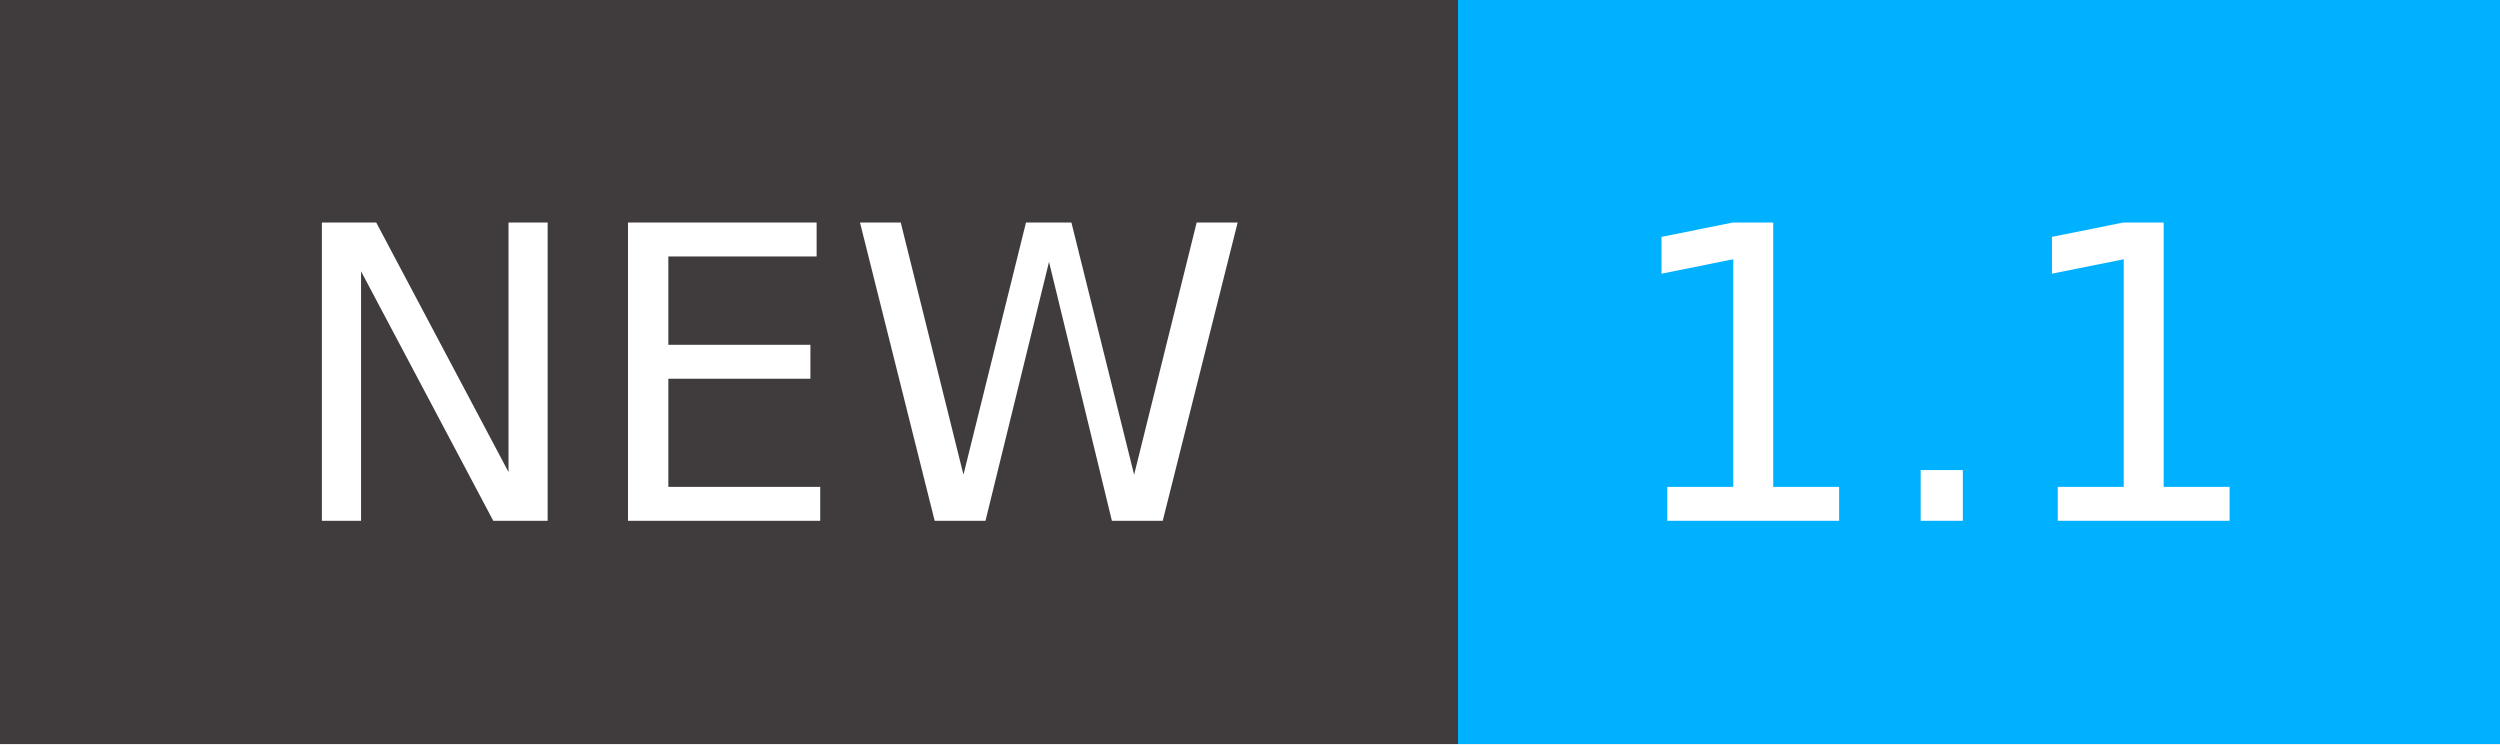
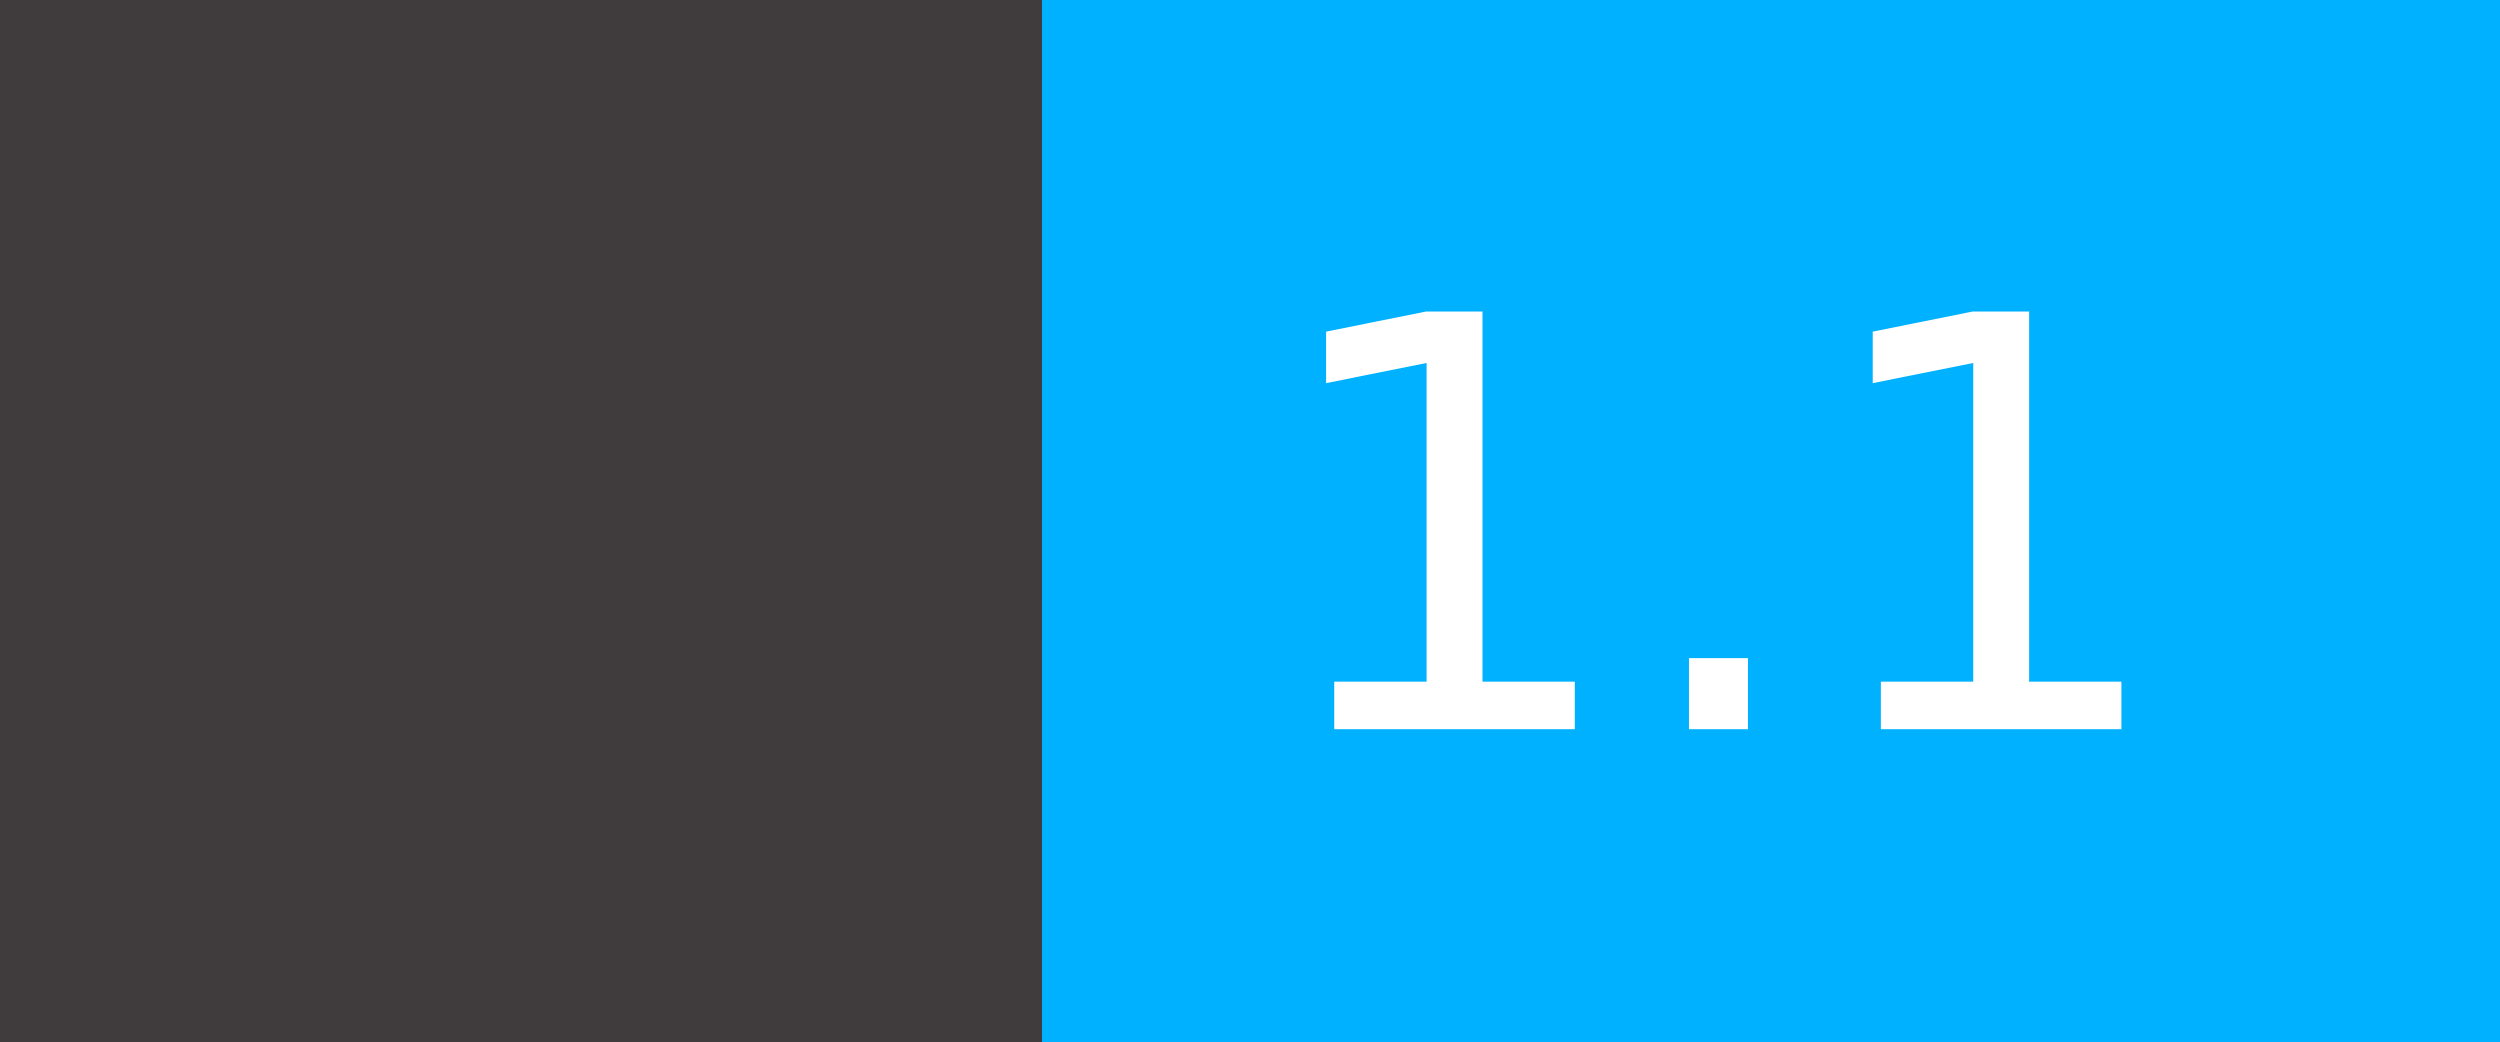
- <svg xmlns="http://www.w3.org/2000/svg" viewBox="0 0 672 200">
+ <svg xmlns="http://www.w3.org/2000/svg" viewBox="0 0 480 200">
  <g shape-rendering="crispEdges">
-     <path fill="#403c3d" d="M0 0h392v2e2H0z" />
-     <path fill="#00b1ff" d="M392 0h280v2e2H392z" />
+     <path fill="#403c3d" d="M0 0h2e2v2e2H0z" />
+     <path fill="#00b1ff" d="M2e2.0h280v2e2H2e2z" />
  </g>
  <g fill="#fff" text-anchor="middle" font-family="DejaVu Sans,Verdana,Geneva,sans-serif" font-size="110">
-     <text x="206" y="140" textLength="292">NEW</text>
-     <text x="522" y="140" textLength="180">1.1</text>
+     <text x="110" y="140" textLength="100" />
+     <text x="330" y="140" textLength="180">1.1</text>
  </g>
</svg>
